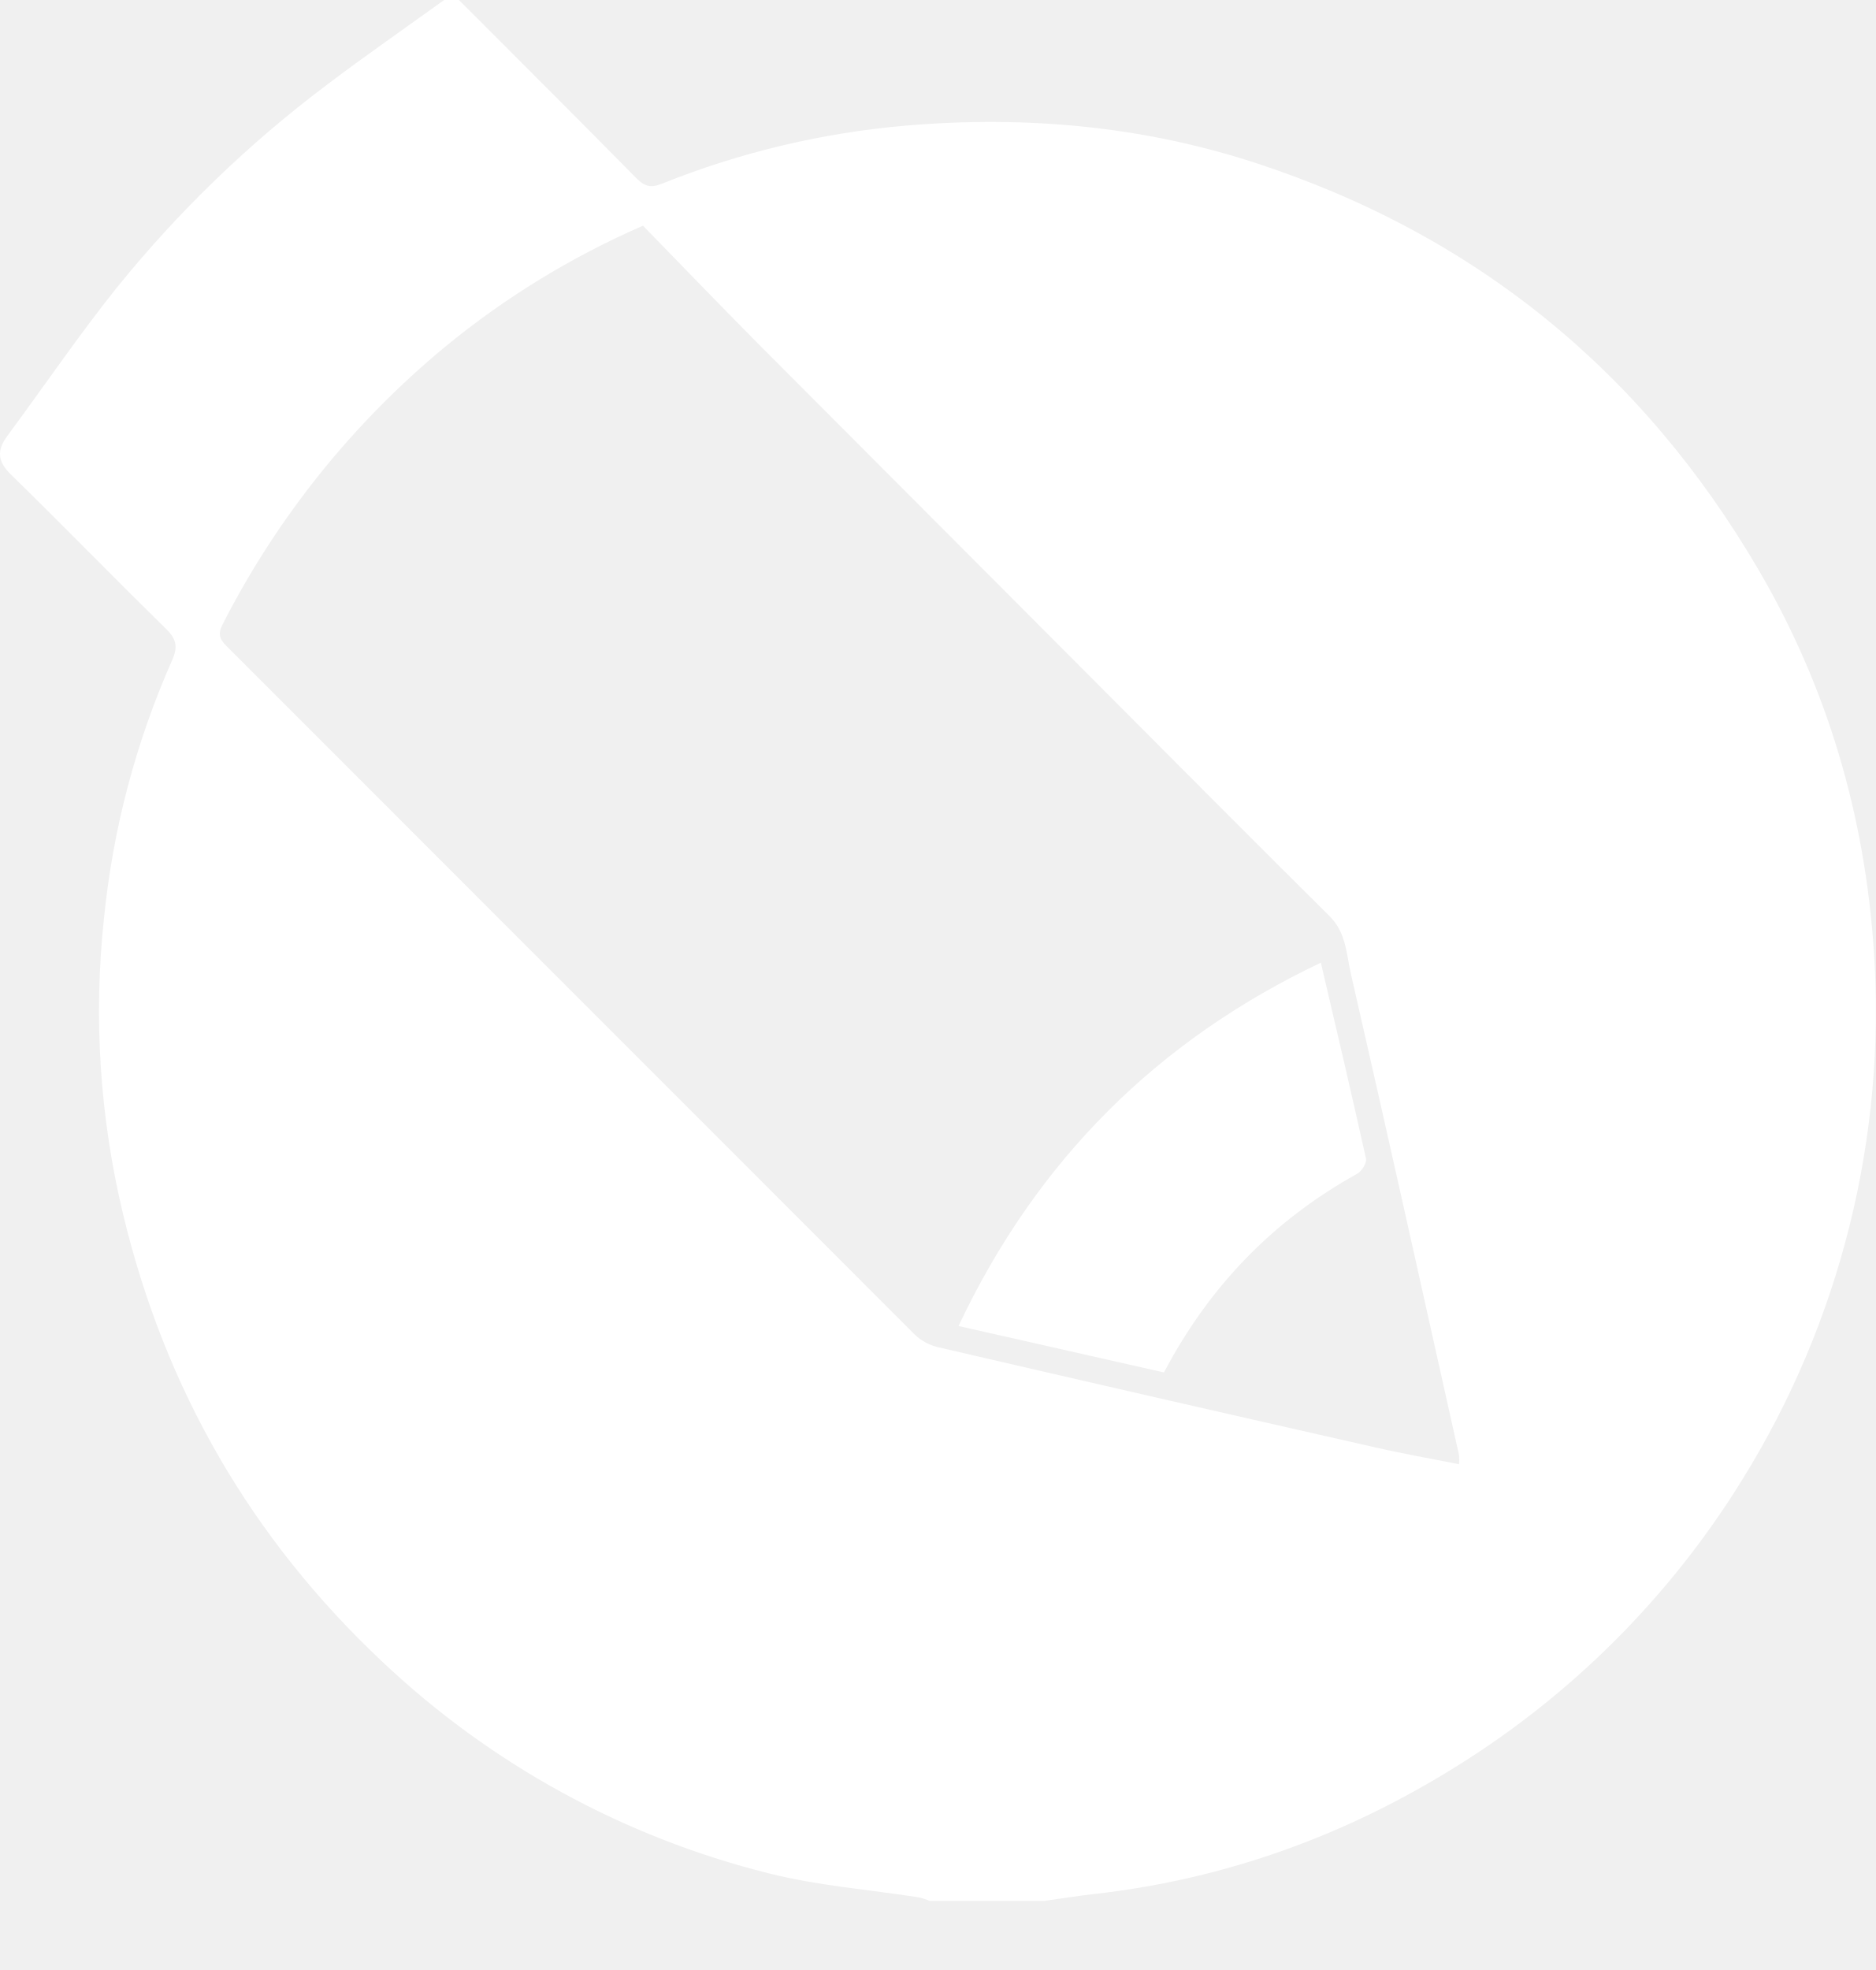
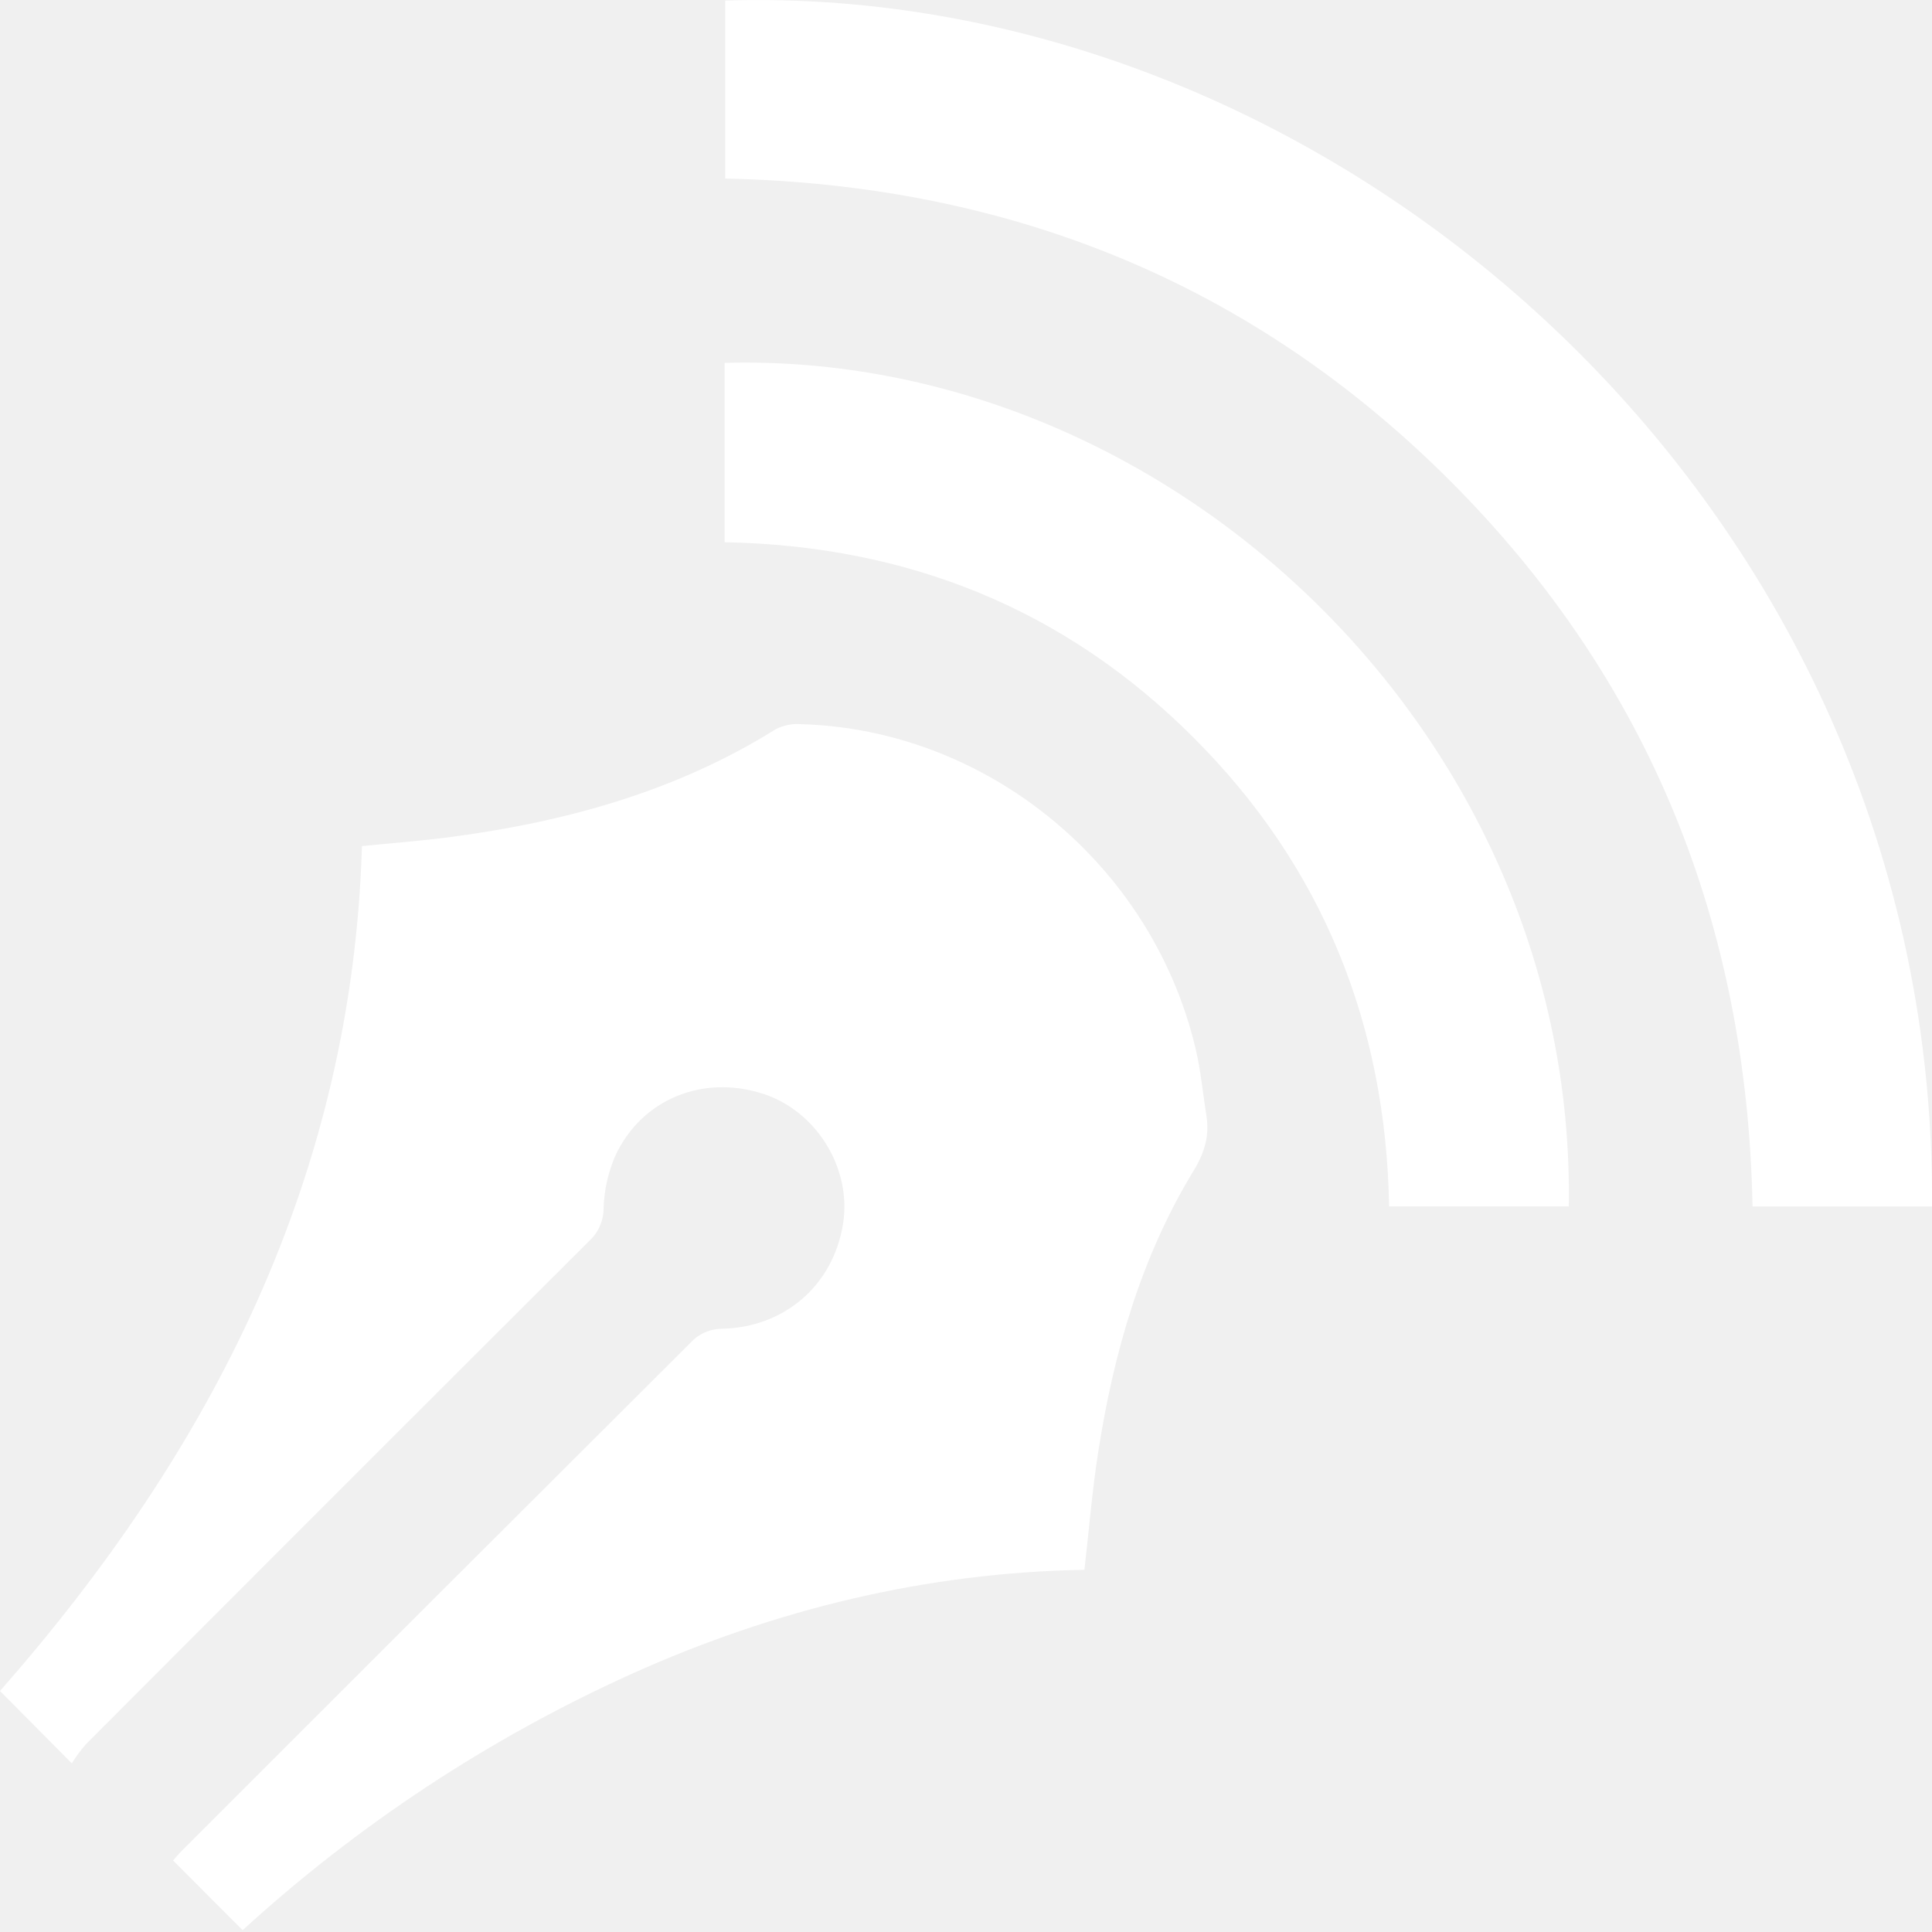
- <svg xmlns="http://www.w3.org/2000/svg" width="20" height="21" viewBox="0 0 20 21" fill="none">
-   <g clip-path="url(#clip0_274_31)">
-     <path d="M11.135 20.263H9.911C9.876 20.248 9.841 20.236 9.804 20.227C9.268 20.143 8.721 20.102 8.198 19.97C6.651 19.584 5.231 18.806 4.072 17.71C2.68 16.4 1.761 14.812 1.313 12.947C1.065 11.916 0.995 10.85 1.108 9.795C1.202 8.843 1.448 7.912 1.835 7.038C1.9 6.894 1.879 6.809 1.767 6.7C1.212 6.157 0.671 5.6 0.114 5.056C-0.03 4.915 -0.033 4.797 0.079 4.646C0.469 4.119 0.838 3.575 1.248 3.063C1.902 2.254 2.653 1.529 3.485 0.904C3.894 0.594 4.318 0.301 4.735 0H4.893C5.525 0.633 6.157 1.263 6.785 1.9C6.87 1.986 6.937 2.007 7.055 1.959C7.887 1.625 8.764 1.416 9.657 1.339C10.926 1.231 12.172 1.341 13.386 1.737C15.724 2.501 17.51 3.954 18.751 6.079C19.484 7.333 19.882 8.696 19.978 10.142C20.111 12.121 19.619 14.092 18.573 15.776C17.806 17.017 16.762 18.063 15.523 18.832C14.345 19.567 13.072 20.027 11.692 20.187C11.506 20.207 11.321 20.237 11.135 20.263ZM15.555 15.609C15.558 15.576 15.558 15.544 15.555 15.511C15.173 13.8 14.794 12.088 14.402 10.38C14.354 10.172 14.353 9.944 14.176 9.767C13.353 8.952 12.537 8.129 11.719 7.309C10.511 6.097 9.303 4.886 8.094 3.675C7.673 3.251 7.259 2.82 6.855 2.406C6.097 2.736 5.388 3.169 4.749 3.694C3.763 4.508 2.954 5.516 2.373 6.656C2.32 6.76 2.341 6.814 2.416 6.888C4.863 9.335 7.308 11.781 9.753 14.227C9.823 14.294 9.91 14.34 10.004 14.362C11.55 14.721 13.097 15.075 14.644 15.425C14.941 15.494 15.241 15.546 15.555 15.609Z" fill="white" />
-     <path d="M14.082 10.262C14.246 10.964 14.409 11.656 14.563 12.35C14.573 12.396 14.519 12.484 14.471 12.511C13.58 13.005 12.898 13.703 12.409 14.63L10.219 14.135C11.053 12.37 12.335 11.092 14.082 10.262Z" fill="white" />
+ <svg xmlns="http://www.w3.org/2000/svg" width="17" height="17" viewBox="0 0 17 17" fill="none">
+   <g clip-path="url(#clip0_839_4289)">
+     <path d="M0.632 15.516L0 14.879C1.867 12.756 3.097 10.351 3.185 7.445C3.434 7.42 3.684 7.401 3.936 7.369C4.96 7.236 5.94 6.97 6.827 6.416C6.894 6.382 6.97 6.366 7.046 6.372C8.687 6.418 10.136 7.607 10.52 9.226C10.566 9.419 10.584 9.618 10.615 9.815C10.644 9.992 10.6 10.142 10.504 10.299C10.04 11.061 9.799 11.904 9.663 12.779C9.61 13.117 9.583 13.458 9.542 13.813C8.155 13.837 6.827 14.158 5.557 14.729C4.304 15.296 3.149 16.057 2.135 16.984L1.523 16.371C1.539 16.353 1.572 16.312 1.61 16.275C3.106 14.778 4.604 13.282 6.104 11.787C6.171 11.728 6.256 11.694 6.346 11.692C6.895 11.684 7.331 11.315 7.418 10.769C7.496 10.281 7.185 9.776 6.713 9.624C6.185 9.454 5.648 9.67 5.415 10.168C5.351 10.315 5.316 10.473 5.311 10.632C5.311 10.686 5.3 10.739 5.278 10.789C5.257 10.838 5.225 10.882 5.185 10.919C3.706 12.394 2.229 13.871 0.754 15.35C0.709 15.402 0.668 15.457 0.632 15.516Z" fill="white" />
+     <path d="M17 10.616H15.421C15.372 8.138 14.518 5.993 12.767 4.238C11.015 2.483 8.869 1.624 6.381 1.571V0.005C11.74 -0.166 17.044 4.443 17 10.616Z" fill="white" />
+     <path d="M6.376 4.771V3.193C10.277 3.086 13.869 6.457 13.804 10.615H12.223C12.195 9.018 11.64 7.628 10.505 6.493C9.371 5.357 7.988 4.802 6.376 4.771Z" fill="white" />
  </g>
  <defs>
-     <clipPath id="clip0_274_31">
-       <rect width="20" height="20.263" fill="white" />
+     <clipPath id="clip0_839_4289">
+       <rect width="17" height="16.984" fill="white" />
    </clipPath>
  </defs>
</svg>
